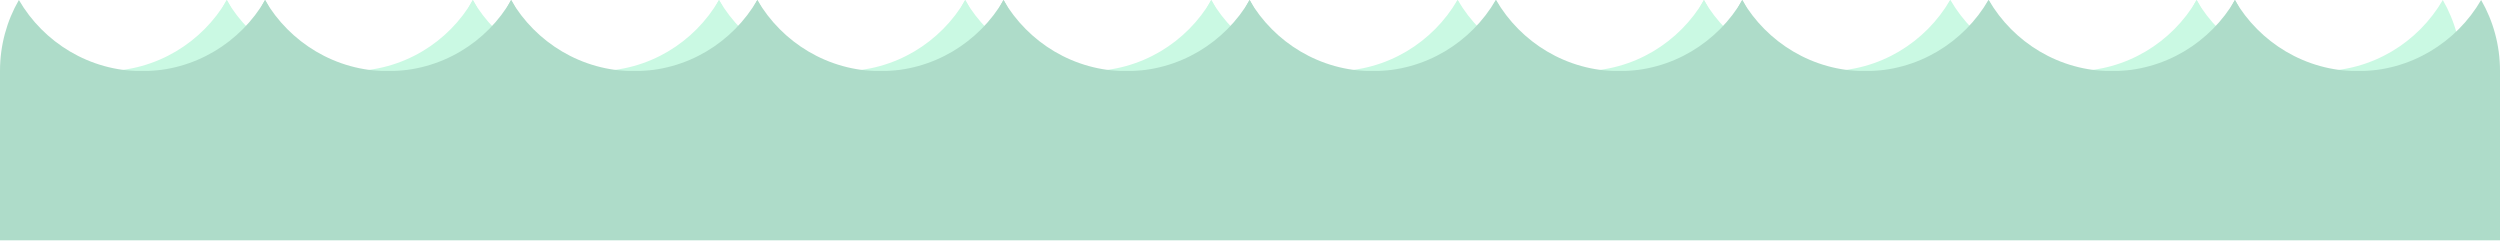
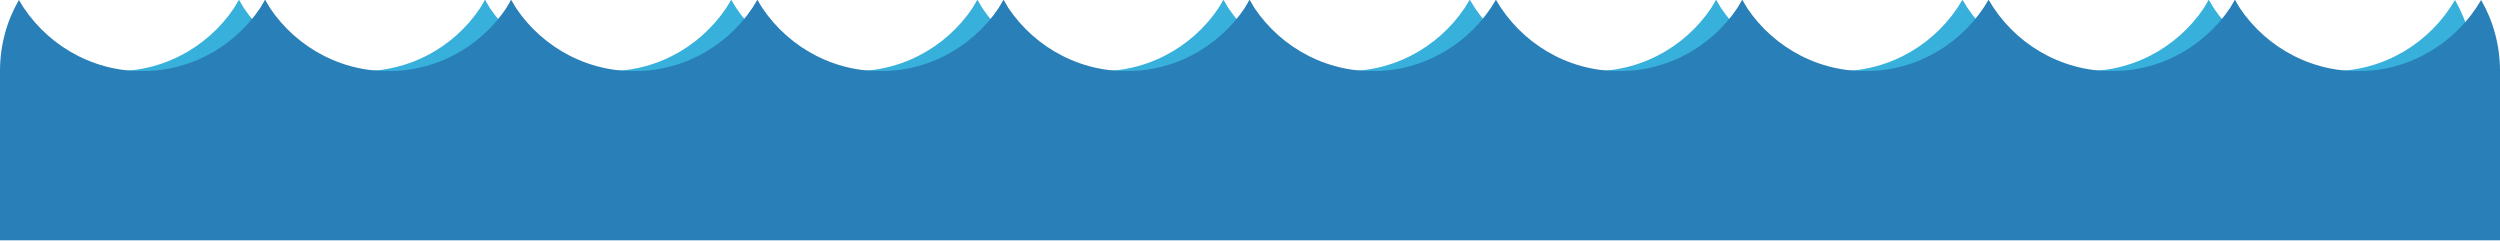
- <svg xmlns="http://www.w3.org/2000/svg" version="1.1" id="Layer_1" x="0px" y="0px" width="540.002px" height="51.908px" viewBox="169.399 741.246 540.002 51.908" enable-background="new 169.399 741.246 540.002 51.908" xml:space="preserve">
+ <svg xmlns="http://www.w3.org/2000/svg" version="1.1" id="Layer_1" x="0px" y="0px" width="540.002px" height="51.908px" viewBox="0 0 540.002 51.908" enable-background="new 0 0 540.002 51.908" xml:space="preserve">
  <g id="Layer_1_1_" display="none">
    <g display="inline">
-       <path fill="#CC9548" d="M633.727,666.224c0,0,9.638,52.439-183.861,52.439h-30.033c-193.499,0-183.862-52.439-183.862-52.439    c-21.283,28.556,6.503,64.854,11.824,79.043c5.321,14.189,172.038,4.14,172.038,4.14v-0.179h30.033v0.179    c0,0,166.718,10.05,172.038-4.14C627.224,731.078,655.01,694.778,633.727,666.224z" />
-       <path fill="#EBD6B9" d="M235.969,690.521c0,0-9.636,39.965,183.862,39.965h30.033c193.499,0,183.861-39.965,183.861-39.965v-5.381    c0,0,9.638,39.966-183.861,39.966h-30.033c-193.499,0-183.862-39.966-183.862-39.966V690.521L235.969,690.521z" />
-       <path fill="#EBD6B9" d="M235.614,701.518c0,0-9.637,39.966,183.862,39.966h30.033c193.499,0,183.862-39.966,183.862-39.966v-5.38    c0,0,9.637,39.966-183.862,39.966h-30.033c-193.499,0-183.862-39.966-183.862-39.966V701.518L235.614,701.518z" />
+       <path fill="#CC9548" d="M633.727,666.224c0,0,9.639,52.439-183.86,52.439h-30.033c-193.499,0-183.862-52.439-183.862-52.439    c-21.283,28.557,6.503,64.854,11.824,79.043c5.321,14.189,172.038,4.141,172.038,4.141v-0.18h30.033v0.18    c0,0,166.718,10.05,172.038-4.141C627.224,731.078,655.01,694.778,633.727,666.224z" />
+       <path fill="#EBD6B9" d="M235.969,690.521c0,0-9.636,39.965,183.862,39.965h30.033c193.499,0,183.86-39.965,183.86-39.965v-5.382    c0,0,9.639,39.967-183.86,39.967h-30.033c-193.499,0-183.862-39.967-183.862-39.967V690.521L235.969,690.521z" />
+       <path fill="#EBD6B9" d="M235.614,701.518c0,0-9.637,39.967,183.862,39.967h30.033c193.499,0,183.862-39.967,183.862-39.967v-5.38    c0,0,9.637,39.966-183.862,39.966h-30.033c-193.499,0-183.862-39.966-183.862-39.966V701.518L235.614,701.518z" />
    </g>
-     <path display="inline" fill="#996928" d="M642.891,638.319l-11.884,5.261c0.061,0.65,12.534,54.745-17.145,88.147   c-8.75,9.813-19.982,14.722-34.585,14.722h-99.145h-91.222h-99.146c-14.603,0-25.953-4.789-34.584-14.722   c-25.599-29.265-17.736-92.108-17.677-92.699l-5.675-0.77l-5.853-0.769c-0.354,2.777-8.868,68.697,20.278,102.041   c10.878,12.474,25.539,18.74,43.512,18.74h99.146h91.222h99.145c17.973,0,32.634-6.325,43.512-18.74   C651.936,706.188,643.304,641.156,642.891,638.319z" />
+     <path display="inline" fill="#996928" d="M642.891,638.319l-11.884,5.261c0.062,0.65,12.534,54.745-17.145,88.146   c-8.75,9.813-19.982,14.723-34.585,14.723h-99.146H388.91h-99.146c-14.604,0-25.954-4.789-34.584-14.723   c-25.599-29.265-17.736-92.107-17.677-92.698l-5.675-0.771l-5.853-0.769c-0.354,2.776-8.868,68.696,20.278,102.041   c10.878,12.474,25.539,18.739,43.512,18.739h99.146h91.222h99.146c17.973,0,32.634-6.324,43.512-18.739   C651.936,706.188,643.304,641.156,642.891,638.319z" />
    <g display="inline">
      <rect x="282.674" y="493.298" fill="#15110E" width="177.359" height="177.359" />
-       <rect x="282.555" y="493.298" fill="#641313" width="88.682" height="44.34" />
-       <rect x="282.555" y="537.756" fill="#996928" width="44.342" height="44.34" />
+       <rect x="282.556" y="493.298" fill="#641313" width="88.682" height="44.34" />
+       <rect x="282.556" y="537.756" fill="#996928" width="44.342" height="44.34" />
      <rect x="326.896" y="537.756" fill="#744921" width="44.34" height="44.34" />
-       <rect x="282.555" y="581.979" fill="#8C5B29" width="44.342" height="44.34" />
-       <rect x="282.555" y="626.377" fill="#D57A16" width="29.562" height="44.34" />
+       <rect x="282.556" y="581.979" fill="#8C5B29" width="44.342" height="44.341" />
+       <rect x="282.556" y="626.377" fill="#D57A16" width="29.562" height="44.34" />
      <rect x="312.115" y="626.377" fill="#EB9D1B" width="29.56" height="44.34" />
      <rect x="341.675" y="626.377" fill="#EBD6B9" width="29.562" height="44.34" />
      <rect x="326.896" y="582.096" fill="#CC9548" width="44.34" height="44.34" />
    </g>
  </g>
  <g id="Layer_3" display="none">
-     <path display="inline" fill="#996928" d="M697.398,629.806c-0.178-4.434-3.192-1.772-3.192-1.772   c-10.582-2.72-11.942-14.604-12.062-15.903c7.745-1.063,6.858-2.66,3.666-4.907c-1.95-1.358-8.1-3.487-13.479-5.201   c-0.71-0.297-1.479-0.593-2.306-0.888c0.944-10.583-12.533-15.903-12.533-15.903c0.118,7.035-0.178,9.104-1.479,12.947   c-6.443-0.178-12.946,1.714-17.734,7.805c-13.895,17.677-7.036,37.127-5.263,48.301l10.878-7.981c0,0-1.772-10.522-1.301-15.785   c0.177-1.005,0.296-1.949,0.532-2.777c0.65-2.011,2.481-6.207,7.922-6.207c14.543,0.059,9.577,18.327,20.278,22.938   c3.9,1.714,6.681,0.295,6.681,0.295c-8.159-8.571-7.98-21.934-7.98-21.934c5.319,5.912,18.209,14.366,21.577,14.544   C695.093,637.432,697.576,634.239,697.398,629.806z" />
-     <path display="inline" fill="#996928" d="M656.074,598.059c0,0-15.549-3.369-21.047,2.364l8.275,2.365   C643.304,602.788,659.267,604.089,656.074,598.059z" />
-     <path display="inline" fill="#996928" d="M646.615,603.261c0,0-11.057-3.605-16.555,2.069l8.276,2.365   C638.279,607.695,649.748,609.291,646.615,603.261z" />
-     <path display="inline" fill="#996928" d="M643.009,608.404c0,0-11.056-3.606-16.554,2.068l8.275,2.364   C634.731,612.838,646.201,614.375,643.009,608.404z" />
-     <path display="inline" fill="#996928" d="M641.058,613.43c0,0-11.056-3.605-16.554,2.069l8.277,2.364   C632.781,617.863,644.25,619.46,641.058,613.43z" />
-     <path display="inline" fill="#996928" d="M639.698,618.396c0,0-11.057-3.606-16.555,2.068l8.276,2.364   C631.421,622.829,642.831,624.366,639.698,618.396z" />
-     <path display="inline" fill="#996928" d="M675.761,738.054c3.312-5.853,5.263-12.592,5.263-19.805   c0-11.528-4.907-21.934-12.711-29.265c0,0-1.537-1.419-2.307-2.011c-21.047-18.858-21.992-40.732-21.992-40.732h-5.676   c0,0,0.236,14.069-1.951,32.22c0,0,0,0-0.059,0c-1.064,8.041-0.178,35.059-16.437,54.213c-13.834,16.199-45.167,25.6-45.167,25.6   h66.215c12.828,0,24.238-6.029,31.569-15.371c1.359-1.479,2.482-3.074,3.251-4.788   C675.702,738.113,675.702,738.054,675.761,738.054z" />
-     <path display="inline" fill="#996928" d="M192.161,738.054c-3.311-5.853-5.262-12.592-5.262-19.805   c0-11.528,4.907-21.934,12.711-29.265c0,0,1.537-1.419,2.306-2.011c21.046-18.858,21.992-40.732,21.992-40.732h5.676   c0,0-0.236,14.069,1.951,32.22c0,0,0,0,0.059,0c1.064,8.041,0.178,35.059,16.436,54.213c13.775,16.258,45.109,25.6,45.109,25.6   h-66.215c-12.829,0-24.239-6.029-31.57-15.371c-1.36-1.479-2.483-3.074-3.251-4.788   C192.161,738.113,192.161,738.054,192.161,738.054z" />
-     <path display="inline" fill="#8C5B29" d="M697.398,629.806c-0.178-4.434-3.192-1.772-3.192-1.772   c-10.582-2.72-11.942-14.604-12.062-15.903c2.483-0.354,4.967-1.183,4.967-1.183s-15.075-4.611-21.639-5.202   c-31.864-3.017-31.215,14.661-30.445,34.053c0.531,12.651,28.317,111.678,28.317,111.678c3.488-2.364,6.562-5.262,9.164-8.514   c1.359-1.479,2.482-3.074,3.251-4.789c0,0,0-0.059,0.061-0.059c3.311-5.854,5.262-12.594,5.262-19.807   c0-11.527-4.907-21.933-12.711-29.264c0,0-1.537-1.419-2.306-2.011c-21.048-18.858-21.993-40.733-21.993-40.733   s-1.773-10.522-1.301-15.785c0.178-1.005,0.296-1.949,0.531-2.777c0.65-2.011,2.483-6.207,7.923-6.207   c14.543,0.059,9.577,18.327,20.277,22.938c3.902,1.714,6.681,0.295,6.681,0.295c-8.157-8.571-7.98-21.934-7.98-21.934   c5.32,5.912,18.209,14.366,21.579,14.544C695.093,637.432,697.576,634.239,697.398,629.806z" />
+     <path display="inline" fill="#996928" d="M697.398,629.806c-0.179-4.434-3.192-1.771-3.192-1.771   c-10.582-2.72-11.942-14.604-12.062-15.903c7.745-1.062,6.858-2.66,3.666-4.907c-1.949-1.357-8.1-3.486-13.479-5.2   c-0.71-0.297-1.479-0.594-2.306-0.889c0.943-10.583-12.533-15.902-12.533-15.902c0.118,7.034-0.178,9.104-1.479,12.946   c-6.442-0.178-12.945,1.714-17.733,7.806c-13.896,17.677-7.036,37.127-5.264,48.301l10.878-7.981c0,0-1.771-10.521-1.301-15.784   c0.177-1.006,0.296-1.949,0.532-2.777c0.65-2.011,2.48-6.207,7.922-6.207c14.543,0.059,9.577,18.327,20.278,22.938   c3.899,1.715,6.681,0.296,6.681,0.296c-8.159-8.571-7.979-21.935-7.979-21.935c5.318,5.912,18.209,14.366,21.576,14.544   C695.093,637.432,697.576,634.239,697.398,629.806z" />
+     <path display="inline" fill="#996928" d="M656.074,598.059c0,0-15.549-3.368-21.047,2.364l8.274,2.365   C643.304,602.788,659.267,604.089,656.074,598.059z" />
+     <path display="inline" fill="#996928" d="M646.615,603.261c0,0-11.058-3.604-16.556,2.069l8.276,2.365   C638.279,607.695,649.748,609.291,646.615,603.261z" />
+     <path display="inline" fill="#996928" d="M643.009,608.404c0,0-11.056-3.606-16.554,2.067l8.275,2.364   C634.731,612.838,646.201,614.375,643.009,608.404z" />
+     <path display="inline" fill="#996928" d="M641.058,613.43c0,0-11.056-3.604-16.554,2.069l8.277,2.364   C632.781,617.863,644.25,619.46,641.058,613.43z" />
+     <path display="inline" fill="#996928" d="M639.698,618.396c0,0-11.058-3.606-16.556,2.067l8.276,2.364   C631.421,622.829,642.831,624.366,639.698,618.396z" />
+     <path display="inline" fill="#996928" d="M675.761,738.054c3.312-5.853,5.264-12.592,5.264-19.805   c0-11.528-4.907-21.934-12.712-29.265c0,0-1.536-1.419-2.307-2.012c-21.047-18.857-21.992-40.731-21.992-40.731h-5.676   c0,0,0.236,14.069-1.951,32.22c0,0,0,0-0.059,0c-1.064,8.041-0.178,35.06-16.438,54.213   c-13.834,16.199-45.167,25.601-45.167,25.601h66.216c12.827,0,24.237-6.029,31.568-15.371c1.359-1.479,2.482-3.074,3.251-4.788   C675.702,738.113,675.702,738.054,675.761,738.054z" />
+     <path display="inline" fill="#996928" d="M192.161,738.054c-3.311-5.853-5.262-12.592-5.262-19.805   c0-11.528,4.907-21.934,12.711-29.265c0,0,1.537-1.419,2.306-2.012c21.046-18.857,21.992-40.731,21.992-40.731h5.676   c0,0-0.236,14.069,1.951,32.22c0,0,0,0,0.059,0c1.064,8.041,0.178,35.06,16.436,54.213c13.775,16.258,45.11,25.601,45.11,25.601   h-66.216c-12.829,0-24.239-6.029-31.57-15.371c-1.36-1.479-2.483-3.074-3.251-4.788   C192.161,738.113,192.161,738.054,192.161,738.054z" />
+     <path display="inline" fill="#8C5B29" d="M697.398,629.806c-0.179-4.434-3.192-1.771-3.192-1.771   c-10.582-2.72-11.942-14.604-12.062-15.903c2.483-0.354,4.968-1.183,4.968-1.183s-15.075-4.611-21.64-5.202   c-31.863-3.018-31.215,14.661-30.444,34.053c0.53,12.651,28.316,111.678,28.316,111.678c3.488-2.363,6.562-5.262,9.164-8.514   c1.359-1.479,2.482-3.074,3.251-4.789c0,0,0-0.059,0.062-0.059c3.311-5.854,5.262-12.594,5.262-19.808   c0-11.526-4.907-21.933-12.711-29.264c0,0-1.537-1.419-2.307-2.011c-21.048-18.858-21.992-40.733-21.992-40.733   s-1.773-10.521-1.302-15.785c0.179-1.005,0.297-1.948,0.531-2.776c0.65-2.011,2.483-6.207,7.923-6.207   c14.543,0.059,9.577,18.327,20.277,22.938c3.902,1.715,6.681,0.295,6.681,0.295c-8.156-8.57-7.979-21.934-7.979-21.934   c5.32,5.912,18.209,14.366,21.579,14.544C695.093,637.432,697.576,634.239,697.398,629.806z" />
    <g display="inline">
      <circle fill="#996928" cx="216.696" cy="638.673" r="20.81" />
      <circle fill="#CC9548" cx="216.696" cy="638.673" r="14.78" />
      <circle fill="#996928" cx="216.696" cy="638.674" r="11.824" />
      <circle fill="#CC9548" cx="216.696" cy="638.674" r="8.868" />
      <circle fill="#996928" cx="216.696" cy="638.674" r="2.956" />
    </g>
  </g>
  <g id="Layer_4" display="none">
    <circle display="inline" fill="#8C5B29" cx="228.342" cy="718.426" r="31.688" />
    <circle display="inline" fill="#996928" cx="228.342" cy="718.426" r="23.648" />
    <circle display="inline" fill="#CC9548" cx="228.342" cy="718.426" r="19.687" />
    <circle display="inline" fill="#996928" cx="228.342" cy="718.426" r="16.79" />
    <circle display="inline" fill="#8C5B29" cx="639.166" cy="718.426" r="31.688" />
    <circle display="inline" fill="#996928" cx="639.166" cy="718.426" r="23.648" />
    <circle display="inline" fill="#CC9548" cx="639.166" cy="718.426" r="19.687" />
    <circle display="inline" fill="#996928" cx="639.166" cy="718.426" r="16.79" />
  </g>
  <g>
-     <path fill="#CAF9E3" d="M244.955,756.617c-11.351,0-21.283-6.207-26.604-15.371c-2.601,4.493-4.079,9.755-4.079,15.312   c0,16.968,13.716,30.684,30.683,30.684c16.967,0,30.684-13.716,30.684-30.684c0-5.558-1.479-10.818-4.08-15.312   C266.297,750.41,256.365,756.617,244.955,756.617z" />
-     <path fill="#CAF9E3" d="M670.44,756.617c-11.353,0-21.283-6.207-26.604-15.371c-2.601,4.493-4.079,9.755-4.079,15.312   c0,16.968,13.716,30.684,30.685,30.684c16.967,0,30.683-13.716,30.683-30.684c0-5.558-1.478-10.818-4.079-15.312   C691.724,750.41,681.791,756.617,670.44,756.617z" />
-     <path fill="#CAF9E3" d="M298.104,756.617c-11.351,0-21.283-6.207-26.604-15.371c-2.602,4.493-4.08,9.755-4.08,15.312   c0,16.968,13.717,30.684,30.684,30.684c16.968,0,30.684-13.716,30.684-30.684c0-5.558-1.479-10.818-4.079-15.312   C319.387,750.41,309.514,756.617,298.104,756.617z" />
-     <path fill="#CAF9E3" d="M351.312,756.617c-11.352,0-21.283-6.207-26.604-15.371c-2.602,4.493-4.08,9.755-4.08,15.312   c0,16.968,13.716,30.684,30.685,30.684c16.968,0,30.684-13.716,30.684-30.684c0-5.558-1.479-10.818-4.08-15.312   C372.595,750.41,362.662,756.617,351.312,756.617z" />
-     <path fill="#CAF9E3" d="M404.46,756.617c-11.351,0-21.283-6.207-26.604-15.371c-2.603,4.493-4.079,9.755-4.079,15.312   c0,16.968,13.716,30.684,30.683,30.684c16.968,0,30.684-13.716,30.684-30.684c0-5.558-1.479-10.818-4.078-15.312   C425.743,750.41,415.812,756.617,404.46,756.617z" />
-     <path fill="#CAF9E3" d="M457.609,756.617c-11.353,0-21.283-6.207-26.604-15.371c-2.602,4.493-4.079,9.755-4.079,15.312   c0,16.968,13.716,30.684,30.685,30.684c16.967,0,30.683-13.716,30.683-30.684c0-5.558-1.478-10.818-4.079-15.312   C478.892,750.41,468.96,756.617,457.609,756.617z" />
-     <path fill="#CAF9E3" d="M510.876,756.617c-11.352,0-21.283-6.207-26.604-15.371c-2.602,4.493-4.079,9.755-4.079,15.312   c0,16.968,13.716,30.684,30.684,30.684c16.967,0,30.683-13.716,30.683-30.684c0-5.558-1.478-10.818-4.078-15.312   C532.159,750.41,522.227,756.617,510.876,756.617z" />
-     <path fill="#CAF9E3" d="M564.024,756.617c-11.352,0-21.283-6.207-26.604-15.371c-2.602,4.493-4.079,9.755-4.079,15.312   c0,16.968,13.715,30.684,30.684,30.684c16.968,0,30.684-13.716,30.684-30.684c0-5.558-1.479-10.818-4.079-15.312   C585.308,750.41,575.375,756.617,564.024,756.617z" />
-     <path fill="#CAF9E3" d="M617.291,756.617c-11.351,0-21.283-6.207-26.604-15.371c-2.603,4.493-4.079,9.755-4.079,15.312   c0,16.968,13.716,30.684,30.683,30.684c16.968,0,30.684-13.716,30.684-30.684c0-5.558-1.479-10.818-4.078-15.312   C638.574,750.41,628.643,756.617,617.291,756.617z" />
-     <rect x="172.415" y="756.559" fill="#CAF9E3" width="528.708" height="30.684" />
-     <path fill="#CAF9E3" d="M218.41,741.246c-5.321,9.164-15.253,15.371-26.604,15.371c-7.331,0-14.13-2.602-19.392-6.917v30.624   c5.262,4.315,12.061,6.917,19.392,6.917c16.967,0,30.683-13.716,30.683-30.684C222.49,750.942,221.012,745.739,218.41,741.246z" />
+     <path fill="#37B1DB" d="M78.187,15.371C66.835,15.371,56.903,9.164,51.583,0c-2.601,4.493-4.079,9.755-4.079,15.312   c0,16.969,13.716,30.684,30.683,30.684c16.967,0,30.685-13.715,30.685-30.684c0-5.558-1.479-10.817-4.08-15.312   C99.528,9.164,89.597,15.371,78.187,15.371z" />
+     <path fill="#37B1DB" d="M503.672,15.371c-11.354,0-21.283-6.207-26.604-15.371c-2.601,4.493-4.079,9.755-4.079,15.312   c0,16.969,13.716,30.684,30.686,30.684c16.967,0,30.683-13.715,30.683-30.684c0-5.558-1.479-10.817-4.079-15.312   C524.955,9.164,515.022,15.371,503.672,15.371z" />
+     <path fill="#37B1DB" d="M131.336,15.371c-11.352,0-21.283-6.207-26.604-15.371c-2.602,4.493-4.08,9.755-4.08,15.312   c0,16.969,13.718,30.684,30.685,30.684c16.968,0,30.684-13.715,30.684-30.684c0-5.558-1.479-10.817-4.079-15.312   C152.618,9.164,142.745,15.371,131.336,15.371z" />
+     <path fill="#37B1DB" d="M184.544,15.371c-11.353,0-21.283-6.207-26.604-15.371c-2.602,4.493-4.08,9.755-4.08,15.312   c0,16.969,13.716,30.684,30.686,30.684c16.968,0,30.684-13.715,30.684-30.684c0-5.558-1.479-10.817-4.08-15.312   C205.826,9.164,195.894,15.371,184.544,15.371z" />
+     <path fill="#37B1DB" d="M237.691,15.371c-11.351,0-21.283-6.207-26.604-15.371c-2.604,4.493-4.079,9.755-4.079,15.312   c0,16.969,13.716,30.684,30.683,30.684c16.968,0,30.684-13.715,30.684-30.684c0-5.558-1.479-10.817-4.077-15.312   C258.975,9.164,249.044,15.371,237.691,15.371z" />
+     <path fill="#37B1DB" d="M290.841,15.371c-11.354,0-21.283-6.207-26.604-15.371c-2.602,4.493-4.079,9.755-4.079,15.312   c0,16.969,13.716,30.684,30.686,30.684c16.967,0,30.683-13.715,30.683-30.684c0-5.558-1.478-10.817-4.079-15.312   C312.123,9.164,302.191,15.371,290.841,15.371z" />
+     <path fill="#37B1DB" d="M344.107,15.371c-11.352,0-21.283-6.207-26.604-15.371c-2.603,4.493-4.079,9.755-4.079,15.312   c0,16.969,13.716,30.684,30.684,30.684c16.967,0,30.683-13.715,30.683-30.684c0-5.558-1.478-10.817-4.077-15.312   C365.391,9.164,355.458,15.371,344.107,15.371z" />
+     <path fill="#37B1DB" d="M397.256,15.371c-11.353,0-21.283-6.207-26.604-15.371c-2.602,4.493-4.079,9.755-4.079,15.312   c0,16.969,13.715,30.684,30.685,30.684c16.968,0,30.684-13.715,30.684-30.684c0-5.558-1.479-10.817-4.079-15.312   C418.539,9.164,408.606,15.371,397.256,15.371z" />
+     <path fill="#37B1DB" d="M450.522,15.371c-11.351,0-21.283-6.207-26.604-15.371c-2.604,4.493-4.079,9.755-4.079,15.312   c0,16.969,13.716,30.684,30.683,30.684c16.968,0,30.684-13.715,30.684-30.684c0-5.558-1.479-10.817-4.077-15.312   C471.806,9.164,461.874,15.371,450.522,15.371z" />
+     <rect x="5.646" y="15.312" fill="#37B1DB" width="528.708" height="30.685" />
+     <path fill="#37B1DB" d="M51.642,0C46.32,9.164,36.389,15.371,25.038,15.371c-7.331,0-14.13-2.603-19.392-6.917v30.624   c5.262,4.314,12.061,6.918,19.392,6.918c16.967,0,30.683-13.717,30.683-30.685C55.722,9.696,54.244,4.493,51.642,0z" />
  </g>
  <g>
    <g>
-       <path fill="#AEDCC9" d="M200.083,756.617c-11.351,0-21.283-6.207-26.604-15.371c-2.602,4.493-4.08,9.755-4.08,15.312    c0,16.968,13.716,30.684,30.683,30.684c16.968,0,30.683-13.716,30.683-30.684c0-5.558-1.478-10.818-4.079-15.312    C221.366,750.41,211.434,756.617,200.083,756.617z" />
-       <path fill="#AEDCC9" d="M253.232,756.617c-11.351,0-21.283-6.207-26.604-15.371c-2.601,4.493-4.079,9.755-4.079,15.312    c0,16.968,13.716,30.684,30.683,30.684c16.967,0,30.683-13.716,30.683-30.684c0-5.558-1.478-10.818-4.079-15.312    C274.574,750.41,264.642,756.617,253.232,756.617z" />
-       <path fill="#AEDCC9" d="M306.381,756.617c-11.352,0-21.283-6.207-26.604-15.371c-2.602,4.493-4.079,9.755-4.079,15.312    c0,16.968,13.716,30.684,30.684,30.684c16.967,0,30.684-13.716,30.684-30.684c0-5.558-1.479-10.818-4.079-15.312    C327.664,750.41,317.791,756.617,306.381,756.617z" />
-       <path fill="#AEDCC9" d="M359.588,756.617c-11.351,0-21.283-6.207-26.604-15.371c-2.603,4.493-4.079,9.755-4.079,15.312    c0,16.968,13.716,30.684,30.683,30.684c16.968,0,30.685-13.716,30.685-30.684c0-5.558-1.479-10.818-4.079-15.312    C380.871,750.41,370.939,756.617,359.588,756.617z" />
-       <path fill="#AEDCC9" d="M412.737,756.617c-11.353,0-21.283-6.207-26.604-15.371c-2.601,4.493-4.079,9.755-4.079,15.312    c0,16.968,13.716,30.684,30.685,30.684c16.967,0,30.683-13.716,30.683-30.684c0-5.558-1.478-10.818-4.079-15.312    C434.021,750.41,424.088,756.617,412.737,756.617z" />
-       <path fill="#AEDCC9" d="M465.886,756.617c-11.351,0-21.283-6.207-26.604-15.371c-2.603,4.493-4.08,9.755-4.08,15.312    c0,16.968,13.716,30.684,30.684,30.684s30.684-13.716,30.684-30.684c0-5.558-1.479-10.818-4.079-15.312    C487.169,750.41,477.236,756.617,465.886,756.617z" />
-       <path fill="#AEDCC9" d="M519.152,756.617c-11.352,0-21.283-6.207-26.604-15.371c-2.602,4.493-4.079,9.755-4.079,15.312    c0,16.968,13.716,30.684,30.684,30.684s30.684-13.716,30.684-30.684c0-5.558-1.479-10.818-4.079-15.312    C540.436,750.41,530.504,756.617,519.152,756.617z" />
-       <path fill="#AEDCC9" d="M572.301,756.617c-11.351,0-21.281-6.207-26.604-15.371c-2.603,4.493-4.079,9.755-4.079,15.312    c0,16.968,13.716,30.684,30.683,30.684c16.969,0,30.685-13.716,30.685-30.684c0-5.558-1.479-10.818-4.079-15.312    C593.584,750.41,583.652,756.617,572.301,756.617z" />
-       <path fill="#AEDCC9" d="M625.568,756.617c-11.353,0-21.283-6.207-26.604-15.371c-2.601,4.493-4.079,9.755-4.079,15.312    c0,16.968,13.716,30.684,30.685,30.684c16.967,0,30.683-13.716,30.683-30.684c0-5.558-1.478-10.818-4.079-15.312    C646.852,750.41,636.919,756.617,625.568,756.617z" />
-       <path fill="#AEDCC9" d="M678.717,756.617c-11.351,0-21.283-6.207-26.604-15.371c-2.603,4.493-4.08,9.755-4.08,15.312    c0,16.968,13.716,30.684,30.684,30.684s30.685-13.716,30.685-30.684c0-5.558-1.479-10.818-4.08-15.312    C700,750.41,690.067,756.617,678.717,756.617z" />
+       <path fill="#2980B9" d="M30.684,15.371C19.332,15.371,9.4,9.164,4.079,0c-2.602,4.493-4.08,9.755-4.08,15.312    c0,16.969,13.717,30.684,30.684,30.684c16.968,0,30.683-13.715,30.683-30.684c0-5.558-1.478-10.817-4.079-15.312    C51.967,9.164,42.034,15.371,30.684,15.371z" />
+       <path fill="#2980B9" d="M83.832,15.371C72.481,15.371,62.55,9.164,57.229,0c-2.602,4.493-4.079,9.755-4.079,15.312    c0,16.969,13.716,30.684,30.683,30.684c16.968,0,30.684-13.715,30.684-30.684c0-5.558-1.479-10.817-4.079-15.312    C105.175,9.164,95.242,15.371,83.832,15.371z" />
+       <path fill="#2980B9" d="M136.981,15.371c-11.353,0-21.282-6.207-26.604-15.371c-2.602,4.493-4.078,9.755-4.078,15.312    c0,16.969,13.716,30.684,30.684,30.684c16.967,0,30.685-13.715,30.685-30.684c0-5.558-1.479-10.817-4.079-15.312    C158.265,9.164,148.392,15.371,136.981,15.371z" />
+       <path fill="#2980B9" d="M190.188,15.371c-11.351,0-21.283-6.207-26.604-15.371c-2.604,4.493-4.079,9.755-4.079,15.312    c0,16.969,13.716,30.684,30.683,30.684c16.968,0,30.686-13.715,30.686-30.684c0-5.558-1.479-10.817-4.079-15.312    C211.472,9.164,201.54,15.371,190.188,15.371z" />
+       <path fill="#2980B9" d="M243.338,15.371c-11.354,0-21.283-6.207-26.604-15.371c-2.601,4.493-4.079,9.755-4.079,15.312    c0,16.969,13.716,30.684,30.686,30.684c16.967,0,30.683-13.715,30.683-30.684c0-5.558-1.478-10.817-4.079-15.312    C264.622,9.164,254.688,15.371,243.338,15.371z" />
+       <path fill="#2980B9" d="M296.486,15.371c-11.351,0-21.283-6.207-26.604-15.371c-2.604,4.493-4.08,9.755-4.08,15.312    c0,16.969,13.716,30.684,30.684,30.684s30.685-13.715,30.685-30.684c0-5.558-1.479-10.817-4.079-15.312    C317.77,9.164,307.837,15.371,296.486,15.371z" />
+       <path fill="#2980B9" d="M349.753,15.371C338.4,15.371,328.47,9.164,323.148,0c-2.602,4.493-4.079,9.755-4.079,15.312    c0,16.969,13.716,30.684,30.685,30.684c16.968,0,30.684-13.715,30.684-30.684c0-5.558-1.479-10.817-4.079-15.312    C371.036,9.164,361.104,15.371,349.753,15.371z" />
+       <path fill="#2980B9" d="M402.901,15.371c-11.351,0-21.281-6.207-26.604-15.371c-2.604,4.493-4.079,9.755-4.079,15.312    c0,16.969,13.716,30.684,30.683,30.684c16.969,0,30.686-13.715,30.686-30.684c0-5.558-1.479-10.817-4.079-15.312    C424.185,9.164,414.253,15.371,402.901,15.371z" />
+       <path fill="#2980B9" d="M456.169,15.371c-11.354,0-21.283-6.207-26.604-15.371c-2.601,4.493-4.079,9.755-4.079,15.312    c0,16.969,13.716,30.684,30.686,30.684c16.967,0,30.683-13.715,30.683-30.684c0-5.558-1.478-10.817-4.079-15.312    C477.452,9.164,467.52,15.371,456.169,15.371z" />
+       <path fill="#2980B9" d="M509.317,15.371c-11.351,0-21.283-6.207-26.604-15.371c-2.604,4.493-4.08,9.755-4.08,15.312    c0,16.969,13.716,30.684,30.684,30.684s30.686-13.715,30.686-30.684c0-5.558-1.479-10.817-4.08-15.312    C530.601,9.164,520.668,15.371,509.317,15.371z" />
    </g>
-     <rect x="169.4" y="756.559" fill="#AEDCC9" width="540" height="36.596" />
+     <rect y="15.312" fill="#2980B9" width="540.001" height="36.597" />
  </g>
</svg>
